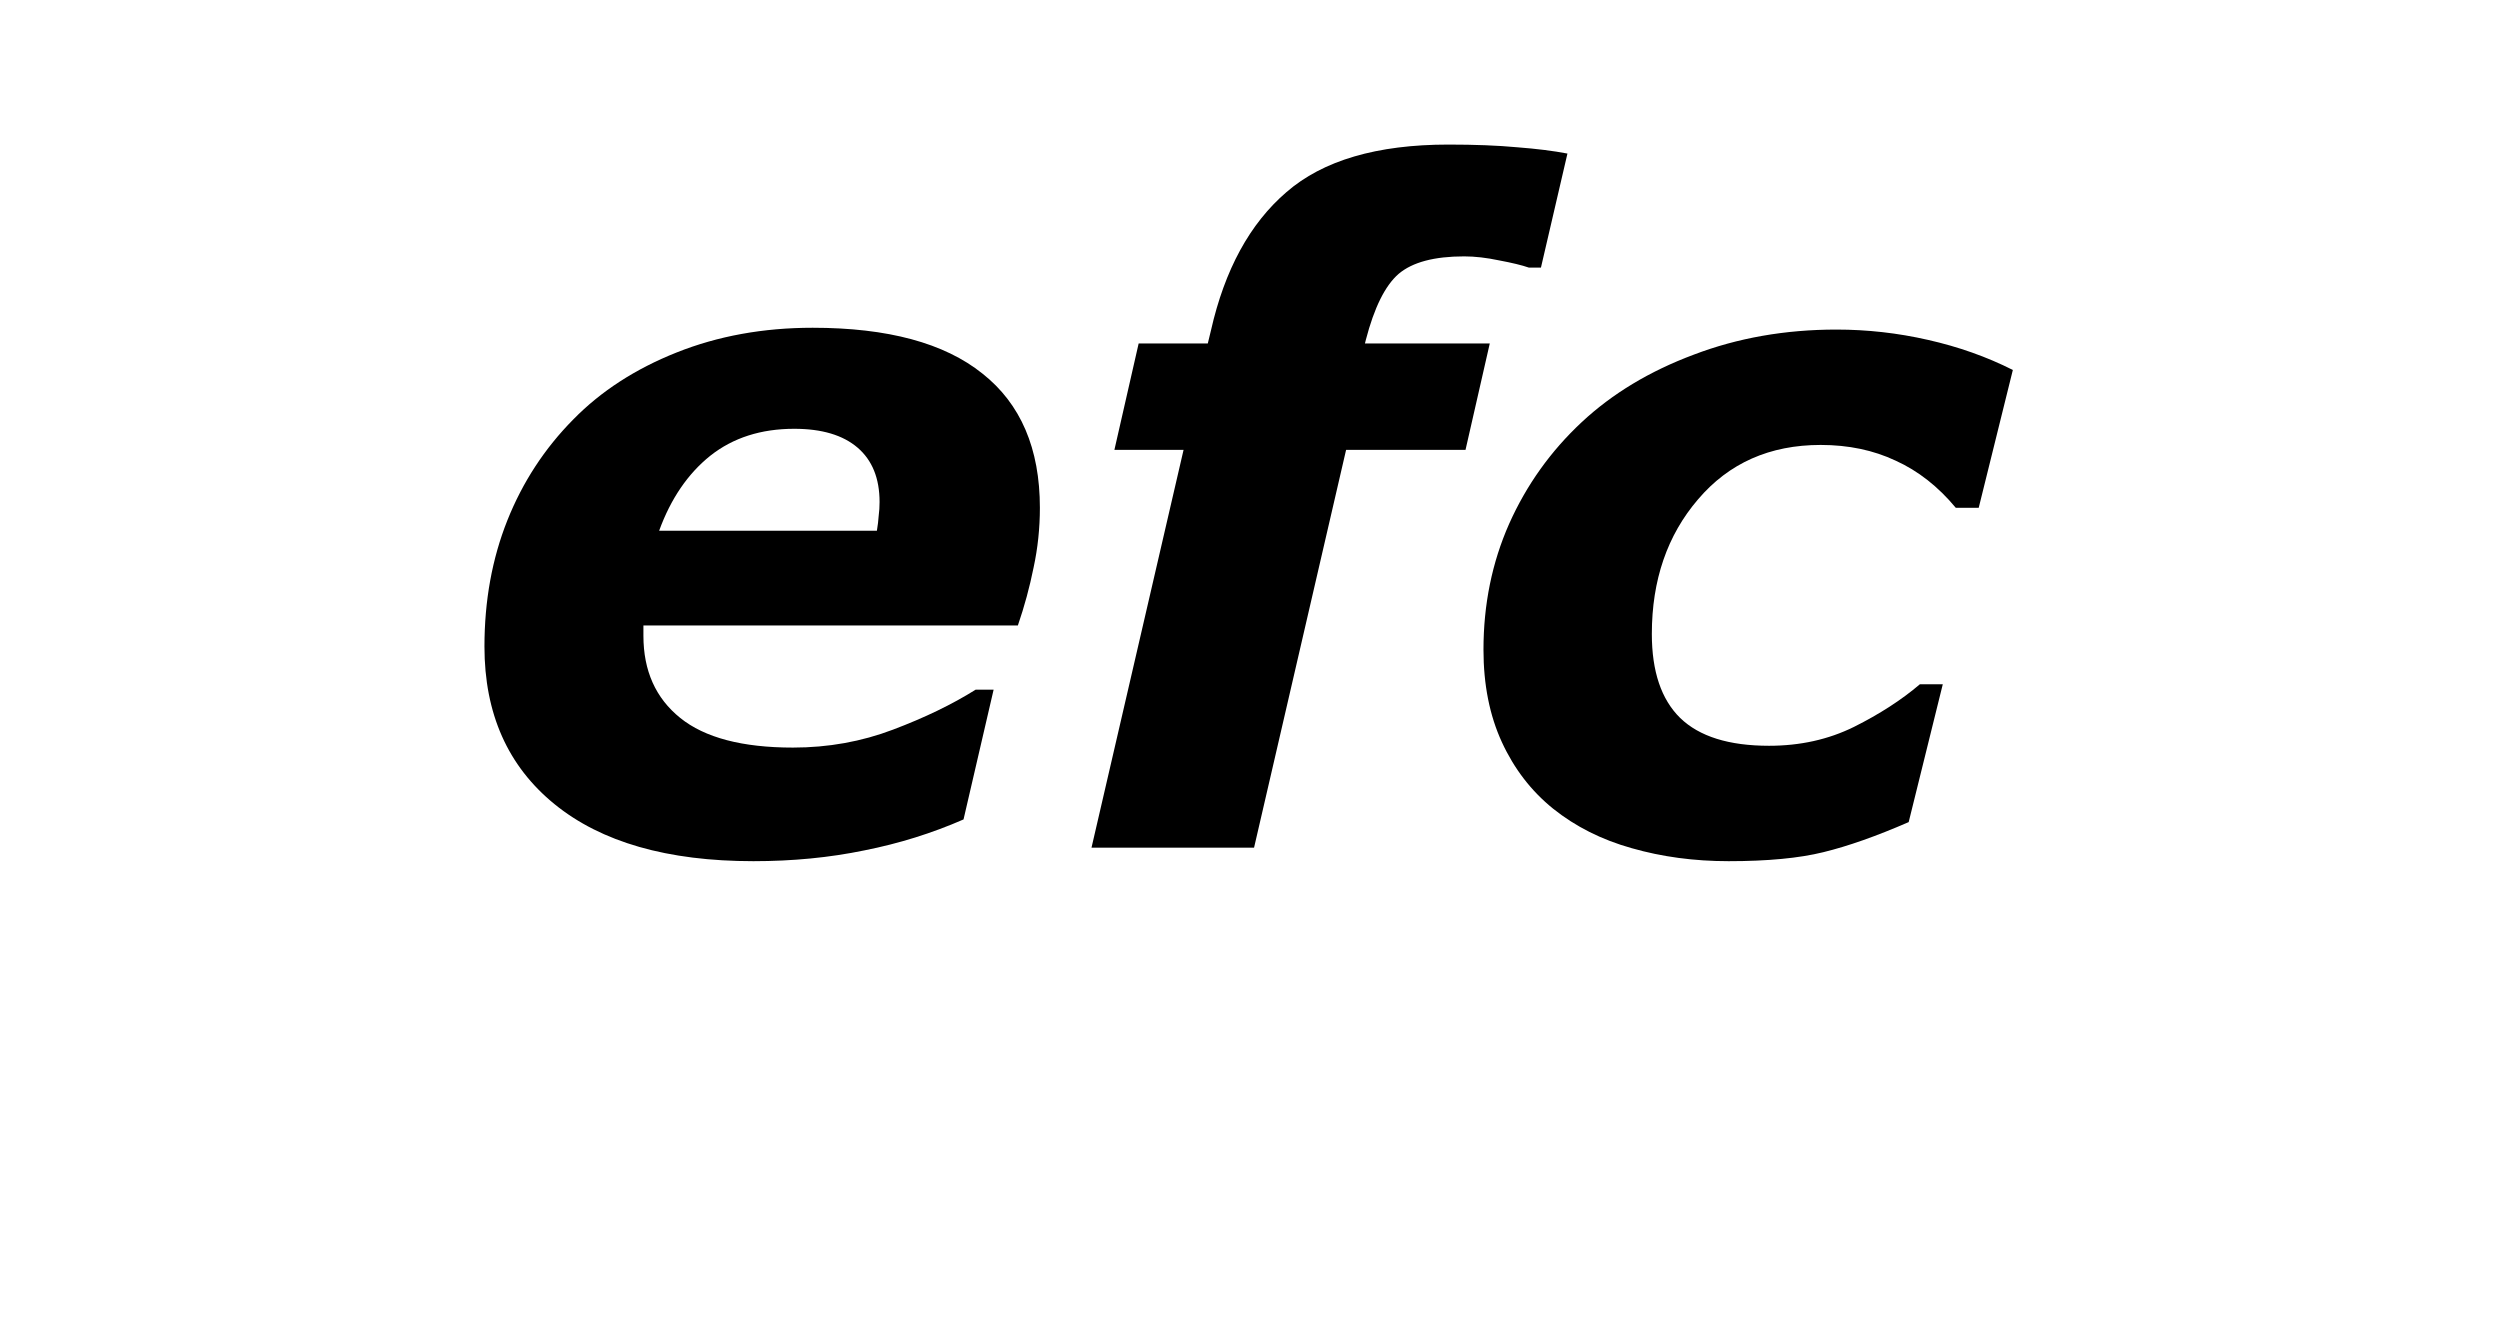
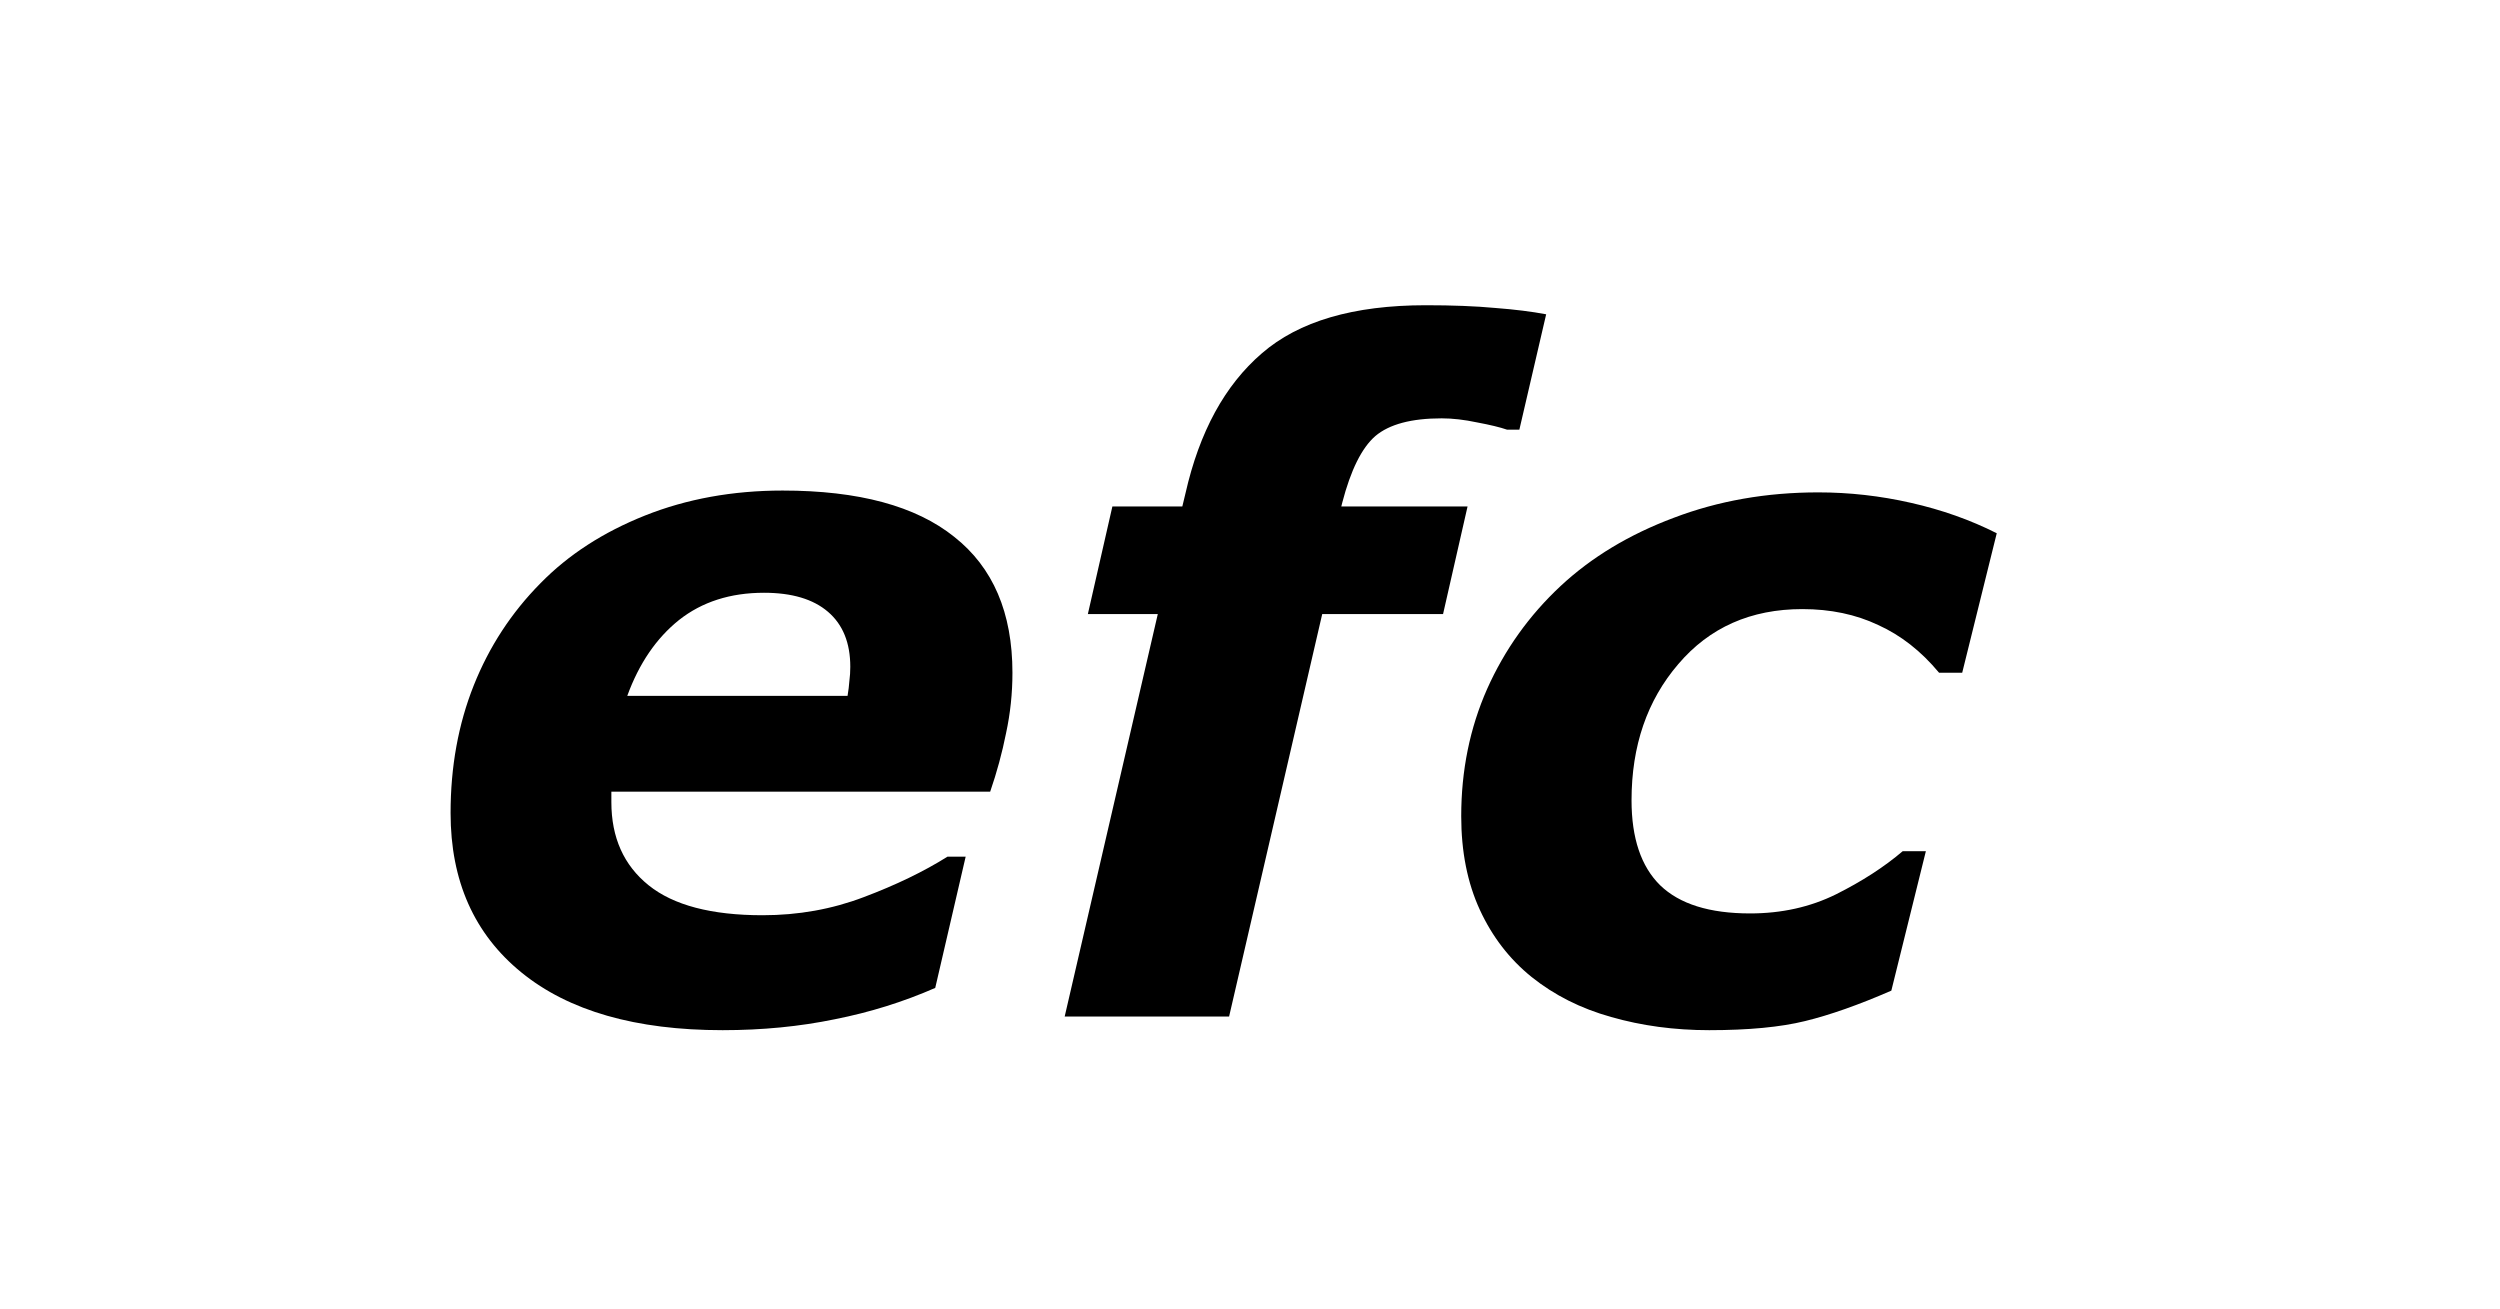
- <svg xmlns="http://www.w3.org/2000/svg" width="87" height="46" viewBox="0 0 87 46" fill="none">
-   <path d="M60.156 29.969C58.958 29.969 57.833 29.818 56.781 29.516C55.74 29.224 54.828 28.766 54.047 28.141C53.286 27.526 52.693 26.755 52.266 25.828C51.839 24.901 51.625 23.828 51.625 22.609C51.625 21.037 51.922 19.578 52.516 18.234C53.12 16.88 53.964 15.698 55.047 14.688C56.109 13.698 57.406 12.917 58.938 12.344C60.469 11.76 62.125 11.469 63.906 11.469C64.979 11.469 66.042 11.588 67.094 11.828C68.156 12.068 69.141 12.417 70.047 12.875L68.859 17.672H68.062C67.448 16.932 66.75 16.385 65.969 16.031C65.198 15.667 64.328 15.484 63.359 15.484C61.589 15.484 60.167 16.115 59.094 17.375C58.021 18.625 57.484 20.188 57.484 22.062C57.484 23.365 57.812 24.338 58.469 24.984C59.135 25.63 60.167 25.953 61.562 25.953C62.646 25.953 63.63 25.734 64.516 25.297C65.412 24.849 66.177 24.354 66.812 23.812H67.609L66.422 28.609C65.297 29.099 64.307 29.448 63.453 29.656C62.609 29.865 61.51 29.969 60.156 29.969Z" fill="black" />
-   <path d="M47.5 11.953H51.844L51 15.656H46.844L43.641 29.5H37.984L41.188 15.656H38.781L39.625 11.953H42.031L42.141 11.5C42.62 9.385 43.495 7.781 44.766 6.688C46.036 5.583 47.917 5.031 50.406 5.031C51.323 5.031 52.12 5.062 52.797 5.125C53.474 5.177 54.057 5.25 54.547 5.344L53.625 9.312H53.203C52.964 9.229 52.62 9.146 52.172 9.062C51.734 8.969 51.328 8.922 50.953 8.922C49.911 8.922 49.151 9.125 48.672 9.531C48.203 9.938 47.823 10.703 47.531 11.828L47.5 11.953Z" fill="black" />
-   <path d="M30.516 18.469C30.547 18.281 30.568 18.109 30.578 17.953C30.599 17.797 30.609 17.635 30.609 17.469C30.609 16.646 30.354 16.016 29.844 15.578C29.333 15.141 28.599 14.922 27.641 14.922C26.484 14.922 25.51 15.234 24.719 15.859C23.938 16.484 23.344 17.354 22.938 18.469H30.516ZM26.219 29.969C23.229 29.969 20.922 29.307 19.297 27.984C17.672 26.662 16.859 24.833 16.859 22.5C16.859 20.906 17.125 19.443 17.656 18.109C18.188 16.776 18.953 15.604 19.953 14.594C20.912 13.615 22.109 12.838 23.547 12.266C24.984 11.693 26.562 11.406 28.281 11.406C30.896 11.406 32.865 11.938 34.188 13C35.521 14.052 36.188 15.609 36.188 17.672C36.188 18.38 36.115 19.073 35.969 19.75C35.833 20.427 35.651 21.099 35.422 21.766H22.391C22.391 21.828 22.391 21.891 22.391 21.953C22.391 22.005 22.391 22.062 22.391 22.125C22.391 23.344 22.818 24.297 23.672 24.984C24.526 25.672 25.833 26.016 27.594 26.016C28.823 26.016 29.984 25.807 31.078 25.391C32.182 24.974 33.141 24.51 33.953 24H34.578L33.531 28.516C32.438 28.995 31.287 29.354 30.078 29.594C28.87 29.844 27.583 29.969 26.219 29.969Z" fill="black" />
+ <svg xmlns="http://www.w3.org/2000/svg" width="86" height="45" viewBox="0 0 86 45" fill="none">
+   <path d="M58.797 35.438C57.599 35.438 56.474 35.286 55.422 34.984C54.38 34.693 53.469 34.234 52.688 33.609C51.927 32.995 51.333 32.224 50.906 31.297C50.479 30.37 50.266 29.297 50.266 28.078C50.266 26.505 50.562 25.047 51.156 23.703C51.76 22.349 52.604 21.167 53.688 20.156C54.75 19.167 56.047 18.385 57.578 17.812C59.109 17.229 60.766 16.938 62.547 16.938C63.62 16.938 64.682 17.057 65.734 17.297C66.797 17.537 67.781 17.885 68.688 18.344L67.5 23.141H66.703C66.088 22.401 65.391 21.854 64.609 21.5C63.839 21.135 62.969 20.953 62 20.953C60.229 20.953 58.807 21.583 57.734 22.844C56.661 24.094 56.125 25.656 56.125 27.531C56.125 28.833 56.453 29.807 57.109 30.453C57.776 31.099 58.807 31.422 60.203 31.422C61.286 31.422 62.271 31.203 63.156 30.766C64.052 30.318 64.818 29.823 65.453 29.281H66.25L65.062 34.078C63.938 34.568 62.948 34.917 62.094 35.125C61.25 35.333 60.151 35.438 58.797 35.438Z" fill="black" />
+   <path d="M46.141 17.422H50.484L49.641 21.125H45.484L42.281 34.969H36.625L39.828 21.125H37.422L38.266 17.422H40.672L40.781 16.969C41.26 14.854 42.135 13.25 43.406 12.156C44.677 11.052 46.557 10.5 49.047 10.5C49.964 10.5 50.76 10.531 51.438 10.594C52.115 10.646 52.698 10.719 53.188 10.812L52.266 14.781H51.844C51.604 14.698 51.26 14.615 50.812 14.531C50.375 14.438 49.969 14.391 49.594 14.391C48.552 14.391 47.792 14.594 47.312 15C46.844 15.406 46.464 16.172 46.172 17.297L46.141 17.422Z" fill="black" />
+   <path d="M29.156 23.938C29.188 23.75 29.208 23.578 29.219 23.422C29.24 23.266 29.25 23.104 29.25 22.938C29.25 22.115 28.995 21.484 28.484 21.047C27.974 20.609 27.24 20.391 26.281 20.391C25.125 20.391 24.151 20.703 23.359 21.328C22.578 21.953 21.984 22.823 21.578 23.938H29.156ZM24.859 35.438C21.87 35.438 19.562 34.776 17.938 33.453C16.312 32.13 15.5 30.302 15.5 27.969C15.5 26.375 15.766 24.912 16.297 23.578C16.828 22.245 17.594 21.073 18.594 20.062C19.552 19.083 20.75 18.307 22.188 17.734C23.625 17.162 25.203 16.875 26.922 16.875C29.537 16.875 31.505 17.406 32.828 18.469C34.161 19.521 34.828 21.078 34.828 23.141C34.828 23.849 34.755 24.542 34.609 25.219C34.474 25.896 34.292 26.568 34.062 27.234H21.031C21.031 27.297 21.031 27.359 21.031 27.422C21.031 27.474 21.031 27.531 21.031 27.594C21.031 28.812 21.458 29.766 22.312 30.453C23.167 31.141 24.474 31.484 26.234 31.484C27.463 31.484 28.625 31.276 29.719 30.859C30.823 30.443 31.781 29.979 32.594 29.469H33.219L32.172 33.984C31.078 34.464 29.927 34.823 28.719 35.062C27.51 35.312 26.224 35.438 24.859 35.438Z" fill="black" />
</svg>
